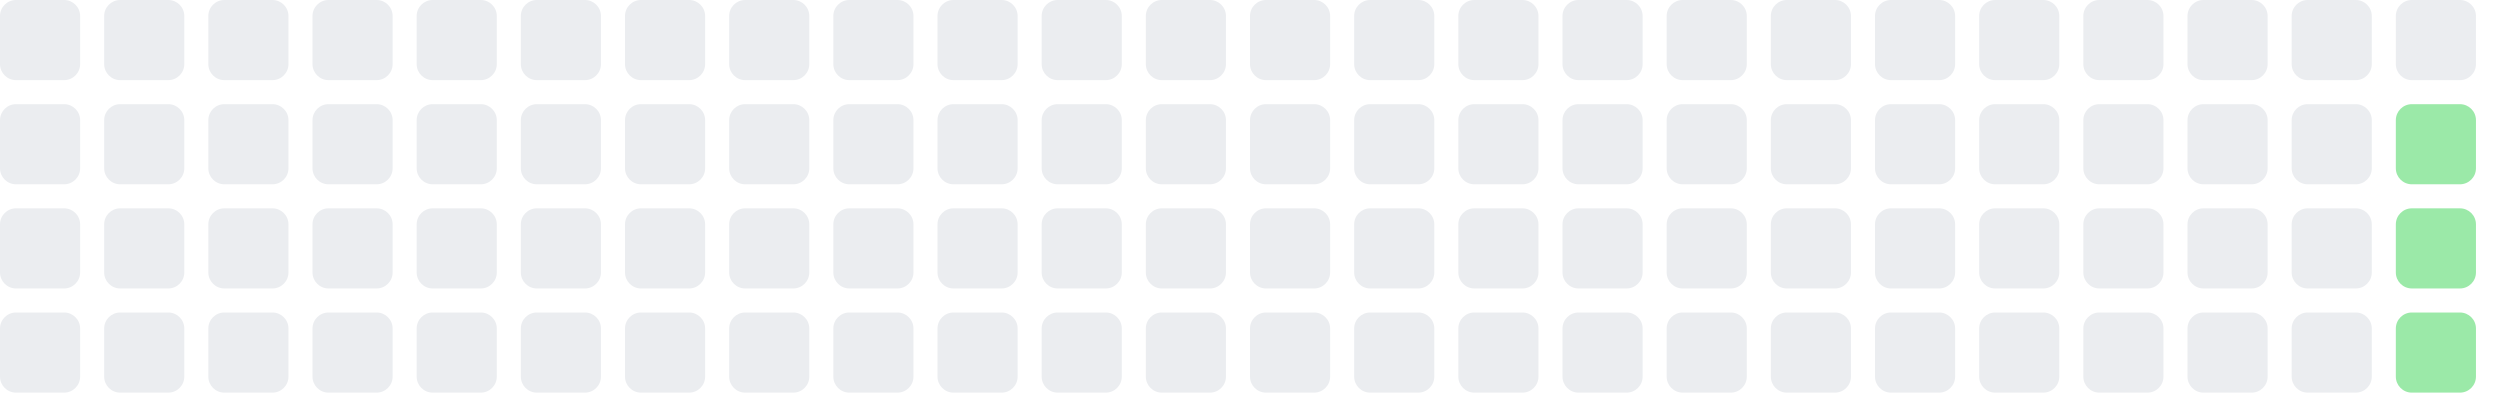
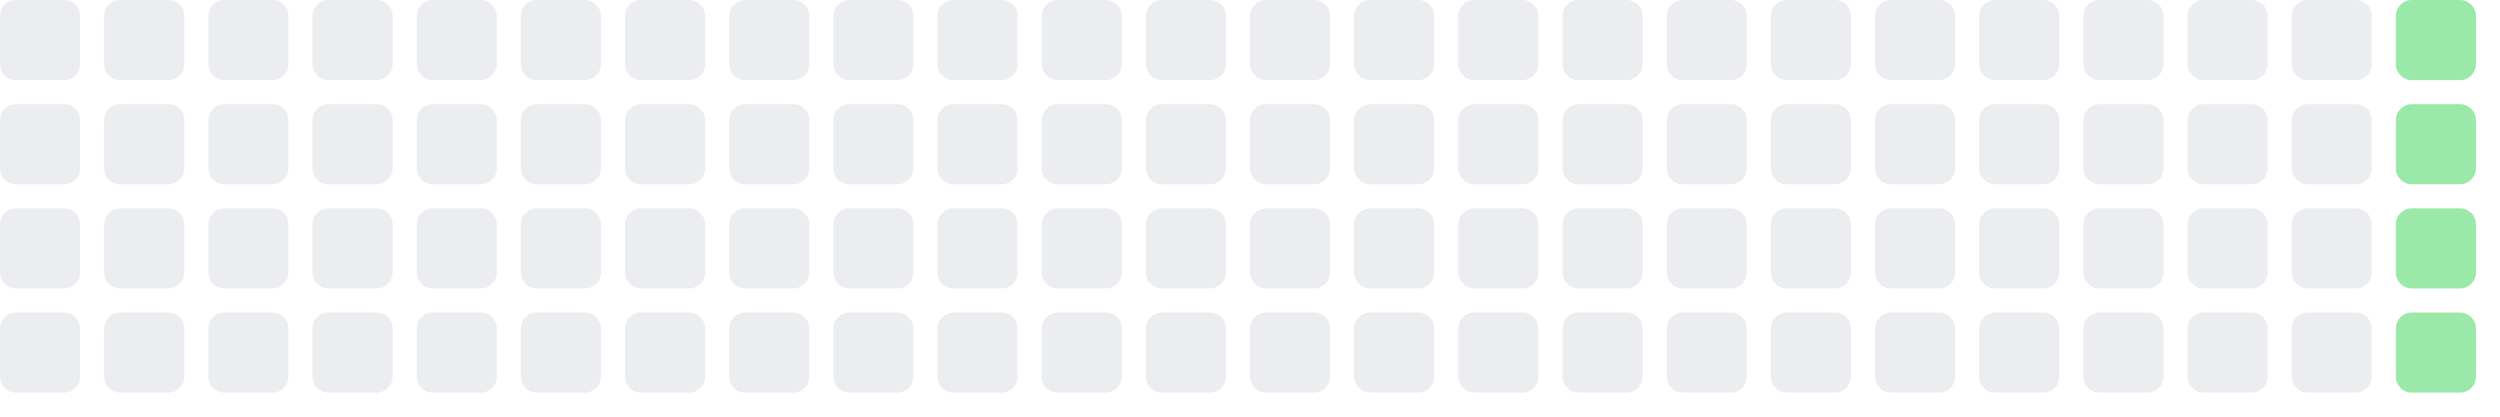
<svg xmlns="http://www.w3.org/2000/svg" width="312" height="52">
  <rect x="0" y="0" width="10" height="10" fill="#ebedf0" rx="2" ry="2" />
  <rect x="0" y="13" width="10" height="10" fill="#ebedf0" rx="2" ry="2" />
  <rect x="0" y="26" width="10" height="10" fill="#ebedf0" rx="2" ry="2" />
  <rect x="0" y="39" width="10" height="10" fill="#ebedf0" rx="2" ry="2" />
  <rect x="13" y="0" width="10" height="10" fill="#ebedf0" rx="2" ry="2" />
  <rect x="13" y="13" width="10" height="10" fill="#ebedf0" rx="2" ry="2" />
  <rect x="13" y="26" width="10" height="10" fill="#ebedf0" rx="2" ry="2" />
  <rect x="13" y="39" width="10" height="10" fill="#ebedf0" rx="2" ry="2" />
  <rect x="26" y="0" width="10" height="10" fill="#ebedf0" rx="2" ry="2" />
  <rect x="26" y="13" width="10" height="10" fill="#ebedf0" rx="2" ry="2" />
  <rect x="26" y="26" width="10" height="10" fill="#ebedf0" rx="2" ry="2" />
  <rect x="26" y="39" width="10" height="10" fill="#ebedf0" rx="2" ry="2" />
  <rect x="39" y="0" width="10" height="10" fill="#ebedf0" rx="2" ry="2" />
  <rect x="39" y="13" width="10" height="10" fill="#ebedf0" rx="2" ry="2" />
  <rect x="39" y="26" width="10" height="10" fill="#ebedf0" rx="2" ry="2" />
  <rect x="39" y="39" width="10" height="10" fill="#ebedf0" rx="2" ry="2" />
  <rect x="52" y="0" width="10" height="10" fill="#ebedf0" rx="2" ry="2" />
  <rect x="52" y="13" width="10" height="10" fill="#ebedf0" rx="2" ry="2" />
  <rect x="52" y="26" width="10" height="10" fill="#ebedf0" rx="2" ry="2" />
  <rect x="52" y="39" width="10" height="10" fill="#ebedf0" rx="2" ry="2" />
  <rect x="65" y="0" width="10" height="10" fill="#ebedf0" rx="2" ry="2" />
  <rect x="65" y="13" width="10" height="10" fill="#ebedf0" rx="2" ry="2" />
  <rect x="65" y="26" width="10" height="10" fill="#ebedf0" rx="2" ry="2" />
  <rect x="65" y="39" width="10" height="10" fill="#ebedf0" rx="2" ry="2" />
  <rect x="78" y="0" width="10" height="10" fill="#ebedf0" rx="2" ry="2" />
  <rect x="78" y="13" width="10" height="10" fill="#ebedf0" rx="2" ry="2" />
  <rect x="78" y="26" width="10" height="10" fill="#ebedf0" rx="2" ry="2" />
  <rect x="78" y="39" width="10" height="10" fill="#ebedf0" rx="2" ry="2" />
  <rect x="91" y="0" width="10" height="10" fill="#ebedf0" rx="2" ry="2" />
  <rect x="91" y="13" width="10" height="10" fill="#ebedf0" rx="2" ry="2" />
  <rect x="91" y="26" width="10" height="10" fill="#ebedf0" rx="2" ry="2" />
  <rect x="91" y="39" width="10" height="10" fill="#ebedf0" rx="2" ry="2" />
  <rect x="104" y="0" width="10" height="10" fill="#ebedf0" rx="2" ry="2" />
  <rect x="104" y="13" width="10" height="10" fill="#ebedf0" rx="2" ry="2" />
  <rect x="104" y="26" width="10" height="10" fill="#ebedf0" rx="2" ry="2" />
  <rect x="104" y="39" width="10" height="10" fill="#ebedf0" rx="2" ry="2" />
  <rect x="117" y="0" width="10" height="10" fill="#ebedf0" rx="2" ry="2" />
  <rect x="117" y="13" width="10" height="10" fill="#ebedf0" rx="2" ry="2" />
  <rect x="117" y="26" width="10" height="10" fill="#ebedf0" rx="2" ry="2" />
  <rect x="117" y="39" width="10" height="10" fill="#ebedf0" rx="2" ry="2" />
  <rect x="130" y="0" width="10" height="10" fill="#ebedf0" rx="2" ry="2" />
  <rect x="130" y="13" width="10" height="10" fill="#ebedf0" rx="2" ry="2" />
  <rect x="130" y="26" width="10" height="10" fill="#ebedf0" rx="2" ry="2" />
  <rect x="130" y="39" width="10" height="10" fill="#ebedf0" rx="2" ry="2" />
  <rect x="143" y="0" width="10" height="10" fill="#ebedf0" rx="2" ry="2" />
  <rect x="143" y="13" width="10" height="10" fill="#ebedf0" rx="2" ry="2" />
  <rect x="143" y="26" width="10" height="10" fill="#ebedf0" rx="2" ry="2" />
  <rect x="143" y="39" width="10" height="10" fill="#ebedf0" rx="2" ry="2" />
  <rect x="156" y="0" width="10" height="10" fill="#ebedf0" rx="2" ry="2" />
  <rect x="156" y="13" width="10" height="10" fill="#ebedf0" rx="2" ry="2" />
  <rect x="156" y="26" width="10" height="10" fill="#ebedf0" rx="2" ry="2" />
  <rect x="156" y="39" width="10" height="10" fill="#ebedf0" rx="2" ry="2" />
  <rect x="169" y="0" width="10" height="10" fill="#ebedf0" rx="2" ry="2" />
  <rect x="169" y="13" width="10" height="10" fill="#ebedf0" rx="2" ry="2" />
  <rect x="169" y="26" width="10" height="10" fill="#ebedf0" rx="2" ry="2" />
  <rect x="169" y="39" width="10" height="10" fill="#ebedf0" rx="2" ry="2" />
  <rect x="182" y="0" width="10" height="10" fill="#ebedf0" rx="2" ry="2" />
  <rect x="182" y="13" width="10" height="10" fill="#ebedf0" rx="2" ry="2" />
  <rect x="182" y="26" width="10" height="10" fill="#ebedf0" rx="2" ry="2" />
  <rect x="182" y="39" width="10" height="10" fill="#ebedf0" rx="2" ry="2" />
  <rect x="195" y="0" width="10" height="10" fill="#ebedf0" rx="2" ry="2" />
  <rect x="195" y="13" width="10" height="10" fill="#ebedf0" rx="2" ry="2" />
  <rect x="195" y="26" width="10" height="10" fill="#ebedf0" rx="2" ry="2" />
  <rect x="195" y="39" width="10" height="10" fill="#ebedf0" rx="2" ry="2" />
  <rect x="208" y="0" width="10" height="10" fill="#ebedf0" rx="2" ry="2" />
  <rect x="208" y="13" width="10" height="10" fill="#ebedf0" rx="2" ry="2" />
  <rect x="208" y="26" width="10" height="10" fill="#ebedf0" rx="2" ry="2" />
  <rect x="208" y="39" width="10" height="10" fill="#ebedf0" rx="2" ry="2" />
  <rect x="221" y="0" width="10" height="10" fill="#ebedf0" rx="2" ry="2" />
  <rect x="221" y="13" width="10" height="10" fill="#ebedf0" rx="2" ry="2" />
  <rect x="221" y="26" width="10" height="10" fill="#ebedf0" rx="2" ry="2" />
  <rect x="221" y="39" width="10" height="10" fill="#ebedf0" rx="2" ry="2" />
  <rect x="234" y="0" width="10" height="10" fill="#ebedf0" rx="2" ry="2" />
  <rect x="234" y="13" width="10" height="10" fill="#ebedf0" rx="2" ry="2" />
  <rect x="234" y="26" width="10" height="10" fill="#ebedf0" rx="2" ry="2" />
  <rect x="234" y="39" width="10" height="10" fill="#ebedf0" rx="2" ry="2" />
  <rect x="247" y="0" width="10" height="10" fill="#ebedf0" rx="2" ry="2" />
  <rect x="247" y="13" width="10" height="10" fill="#ebedf0" rx="2" ry="2" />
  <rect x="247" y="26" width="10" height="10" fill="#ebedf0" rx="2" ry="2" />
  <rect x="247" y="39" width="10" height="10" fill="#ebedf0" rx="2" ry="2" />
  <rect x="260" y="0" width="10" height="10" fill="#ebedf0" rx="2" ry="2" />
  <rect x="260" y="13" width="10" height="10" fill="#ebedf0" rx="2" ry="2" />
  <rect x="260" y="26" width="10" height="10" fill="#ebedf0" rx="2" ry="2" />
  <rect x="260" y="39" width="10" height="10" fill="#ebedf0" rx="2" ry="2" />
  <rect x="273" y="0" width="10" height="10" fill="#ebedf0" rx="2" ry="2" />
  <rect x="273" y="13" width="10" height="10" fill="#ebedf0" rx="2" ry="2" />
  <rect x="273" y="26" width="10" height="10" fill="#ebedf0" rx="2" ry="2" />
  <rect x="273" y="39" width="10" height="10" fill="#ebedf0" rx="2" ry="2" />
  <rect x="286" y="0" width="10" height="10" fill="#ebedf0" rx="2" ry="2" />
  <rect x="286" y="13" width="10" height="10" fill="#ebedf0" rx="2" ry="2" />
  <rect x="286" y="26" width="10" height="10" fill="#ebedf0" rx="2" ry="2" />
  <rect x="286" y="39" width="10" height="10" fill="#ebedf0" rx="2" ry="2" />
-   <rect x="299" y="0" width="10" height="10" fill="#ebedf0" rx="2" ry="2" />
+   <rect x="299" y="0" width="10" height="10" fill="#9be9a8" rx="2" ry="2" />
  <rect x="299" y="13" width="10" height="10" fill="#9be9a8" rx="2" ry="2" />
  <rect x="299" y="26" width="10" height="10" fill="#9be9a8" rx="2" ry="2" />
  <rect x="299" y="39" width="10" height="10" fill="#9be9a8" rx="2" ry="2" />
</svg>
